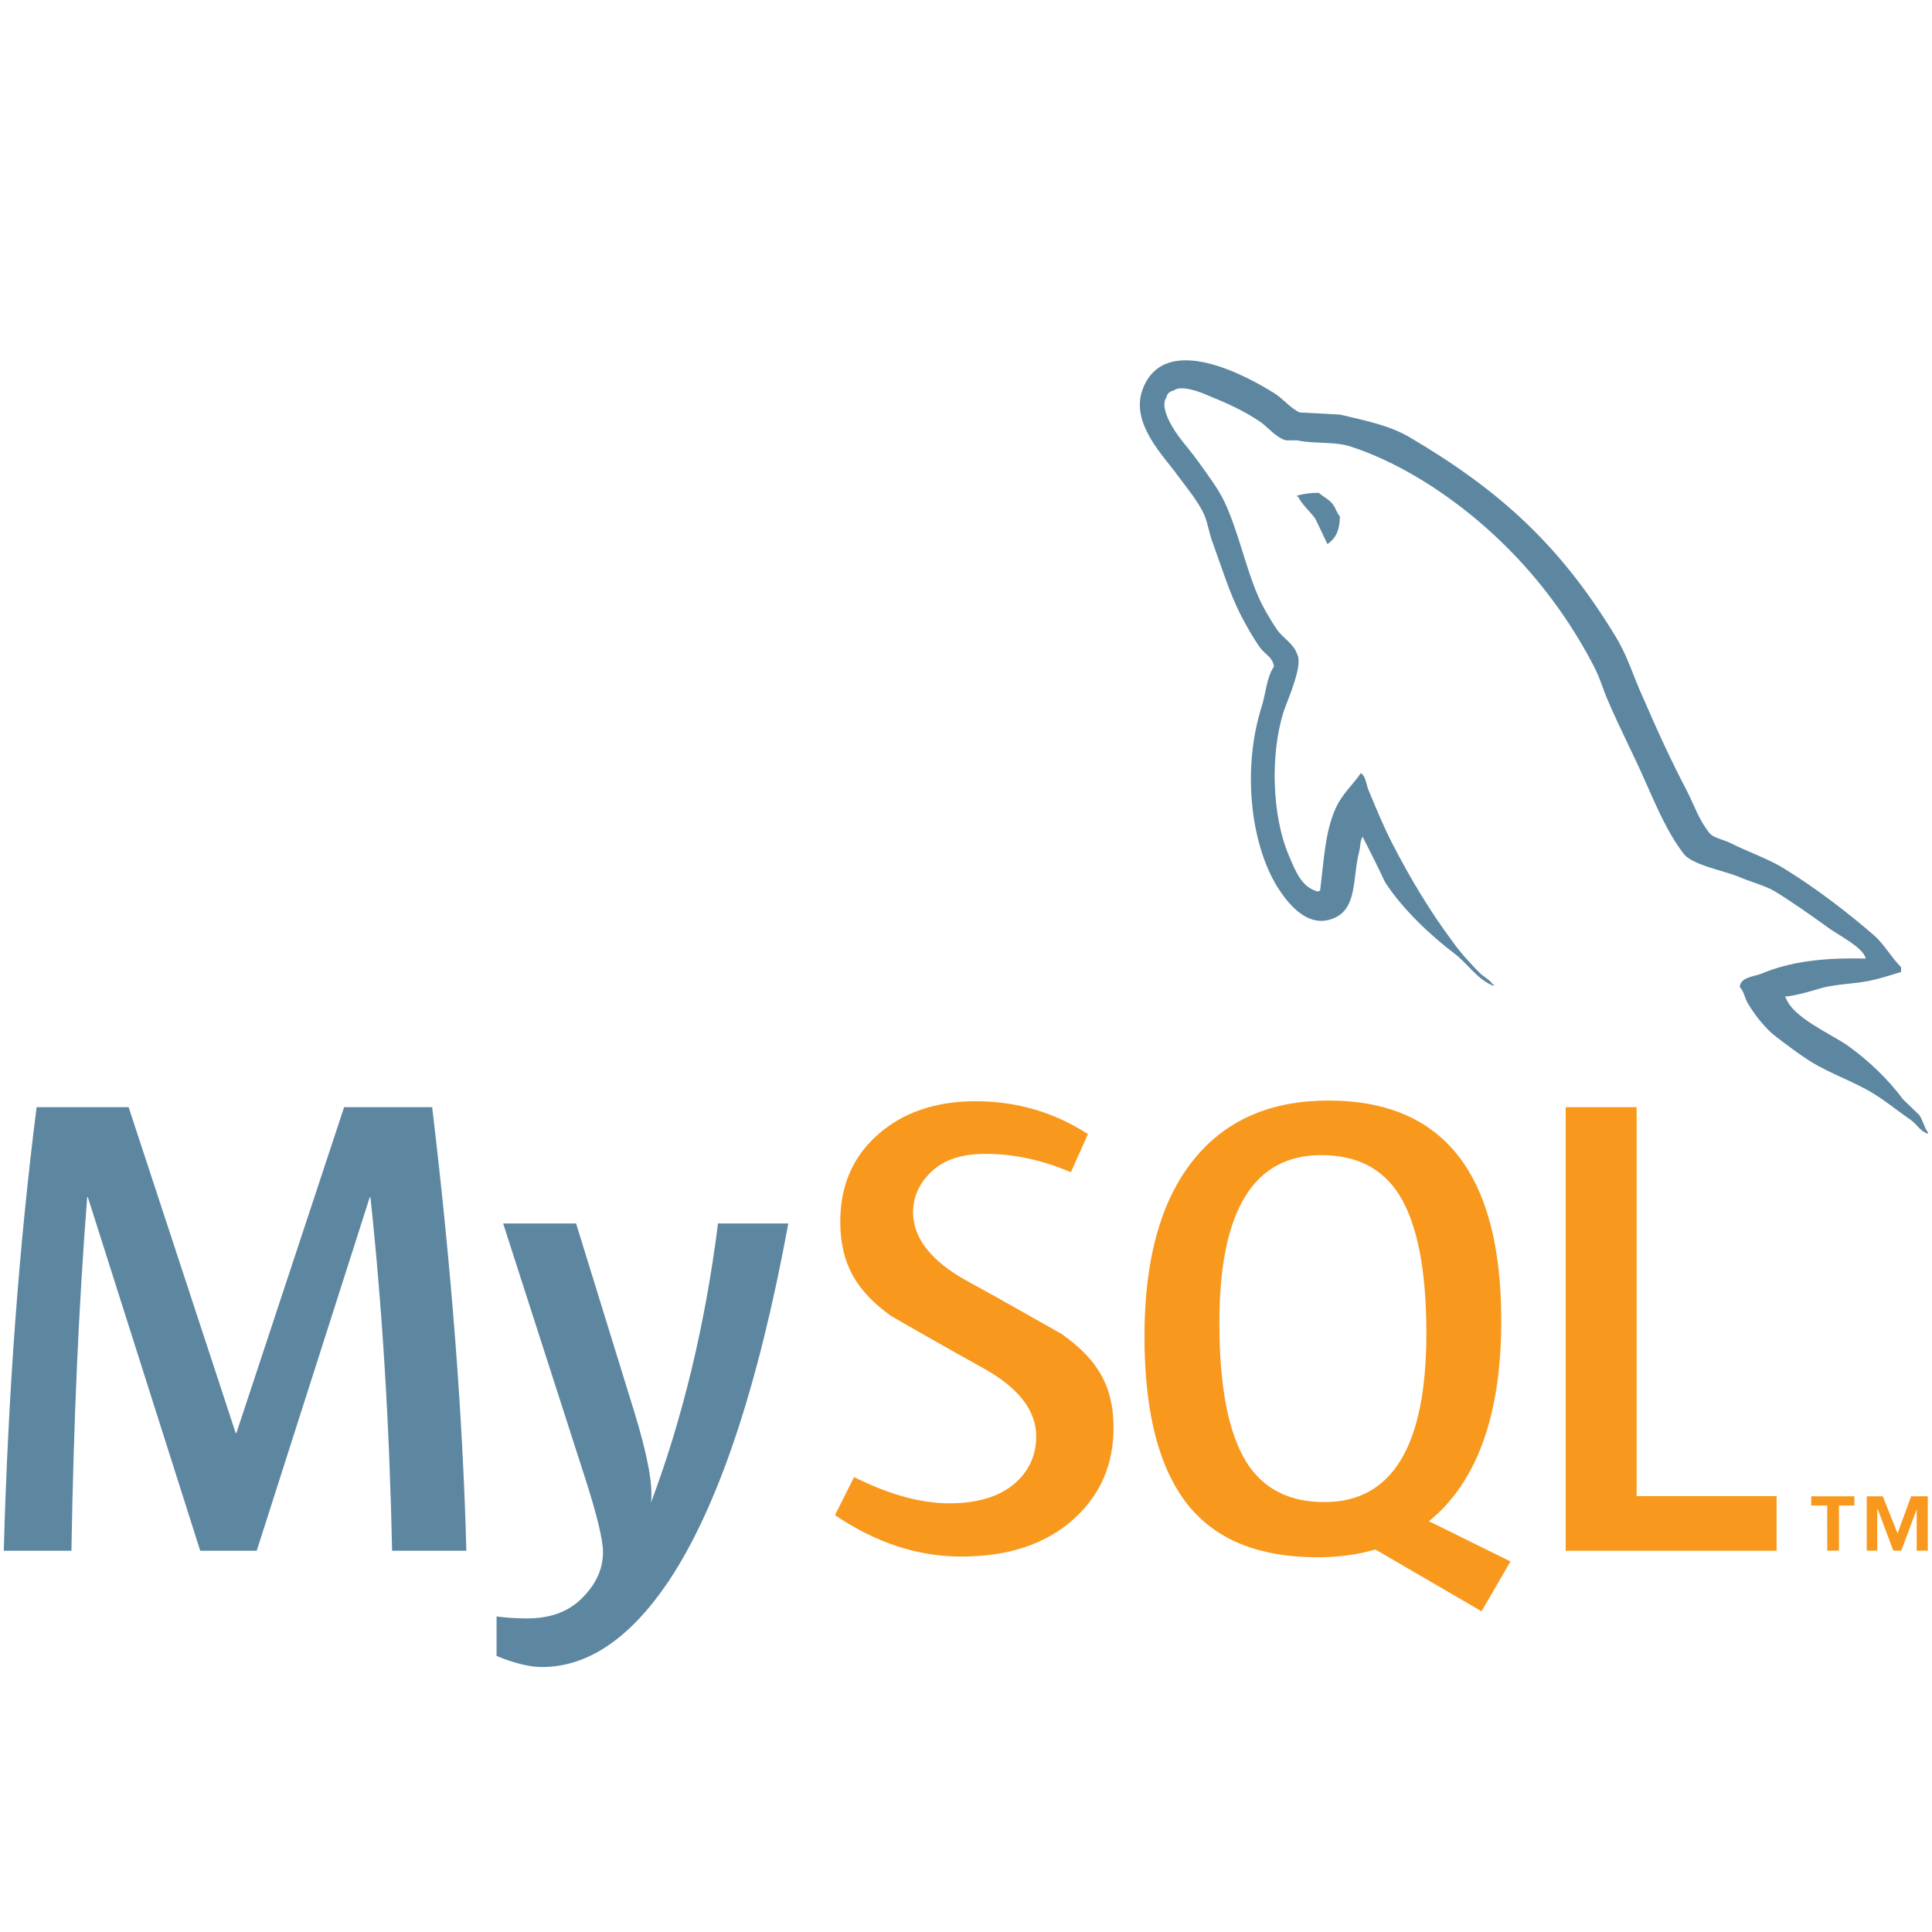
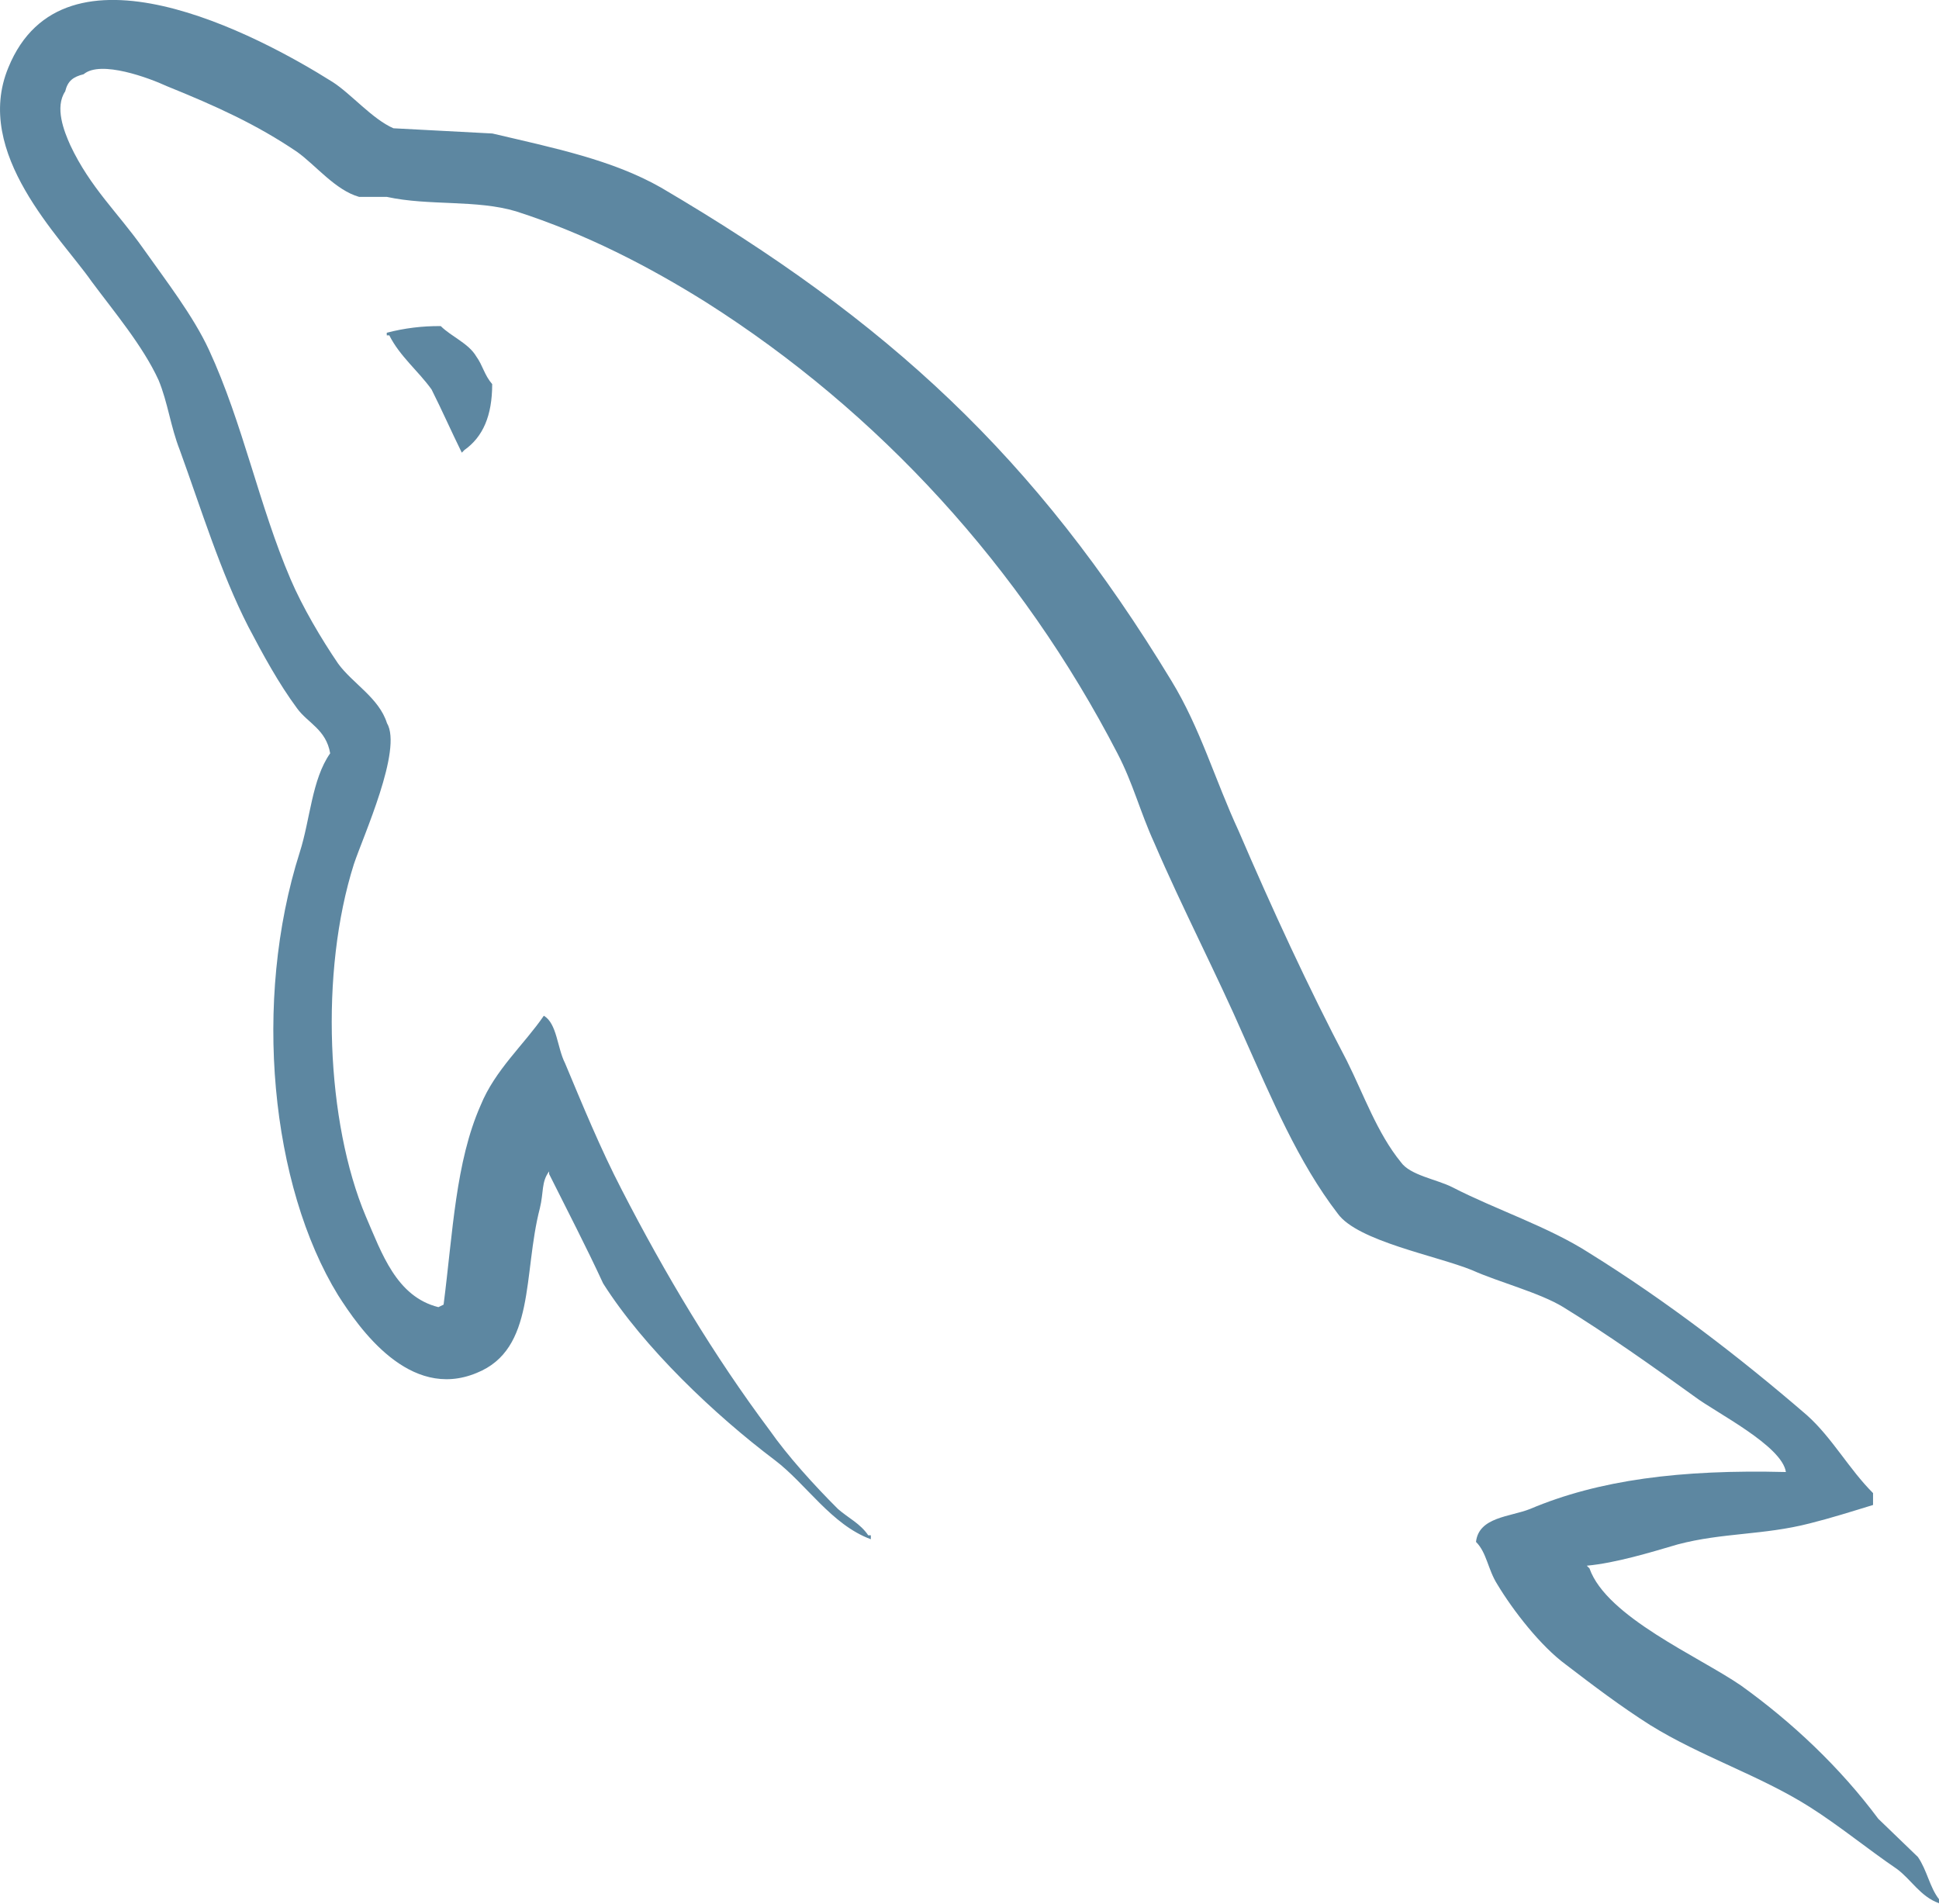
- <svg xmlns="http://www.w3.org/2000/svg" width="800px" height="800px" viewBox="-18.458 -22.75 191.151 191.151" version="1.1" id="svg5">
+ <svg xmlns="http://www.w3.org/2000/svg" width="326.305" height="320.304" viewBox="-18.458 -22.75 77.967 76.533" version="1.1" id="svg5">
  <defs id="defs5" />
-   <g id="g5" transform="matrix(1.419434,0,0,1.419434,-29.17162,-30.54529)">
-     <path d="M -18.458,6.58 H 172.693 V 139.07 H -18.458 Z" fill="none" id="path1" />
-     <path d="M 40.054,113.583 H 34.879 C 34.696,104.848 34.192,96.636 33.368,88.941 h -0.046 l -7.879,24.642 h -3.94 L 13.671,88.941 h -0.045 c -0.581,7.388 -0.947,15.602 -1.099,24.642 H 7.81 C 8.114,102.59 8.878,92.284 10.099,82.664 h 6.414 l 7.465,22.719 h 0.046 l 7.511,-22.719 h 6.137 c 1.344,11.268 2.138,21.575 2.382,30.919 M 62.497,90.771 c -2.107,11.434 -4.887,19.742 -8.337,24.928 -2.688,3.992 -5.633,5.99 -8.84,5.99 -0.855,0 -1.91,-0.258 -3.16,-0.77 v -2.757 c 0.611,0.088 1.328,0.138 2.152,0.138 1.498,0 2.702,-0.412 3.62,-1.238 1.098,-1.006 1.647,-2.137 1.647,-3.388 0,-0.858 -0.428,-2.612 -1.282,-5.268 L 42.618,90.77 h 5.084 l 4.076,13.19 c 0.916,2.995 1.298,5.086 1.145,6.277 2.229,-5.953 3.786,-12.444 4.673,-19.468 h 4.901 z" fill="#5d87a1" id="path2" />
-     <path d="m 131.382,113.583 h -14.7 V 82.664 h 4.945 v 27.113 h 9.755 z m -18.548,0.747 -5.684,-2.805 c 0.504,-0.414 0.986,-0.862 1.42,-1.381 2.416,-2.838 3.621,-7.035 3.621,-12.594 0,-10.229 -4.014,-15.346 -12.045,-15.346 -3.938,0 -7.01,1.298 -9.207,3.895 -2.414,2.84 -3.619,7.022 -3.619,12.551 0,5.435 1.068,9.422 3.205,11.951 1.955,2.291 4.902,3.438 8.843,3.438 1.47,0 2.819,-0.18 4.048,-0.543 l 7.4,4.308 z m -18.413,-6.934 c -1.252,-2.014 -1.878,-5.248 -1.878,-9.707 0,-7.785 2.365,-11.682 7.1,-11.682 2.475,0 4.289,0.932 5.449,2.792 1.25,2.017 1.879,5.222 1.879,9.619 0,7.849 -2.367,11.774 -7.099,11.774 -2.476,0.001 -4.29,-0.928 -5.451,-2.796 m -9.256,-2.383 c 0,2.622 -0.962,4.773 -2.884,6.458 -1.924,1.678 -4.504,2.519 -7.737,2.519 -3.024,0 -5.956,-0.966 -8.794,-2.888 l 1.329,-2.655 c 2.442,1.223 4.653,1.831 6.638,1.831 1.863,0 3.319,-0.413 4.375,-1.232 1.055,-0.822 1.684,-1.975 1.684,-3.433 0,-1.837 -1.281,-3.407 -3.631,-4.722 -2.167,-1.19 -6.501,-3.678 -6.501,-3.678 -2.349,-1.712 -3.525,-3.55 -3.525,-6.578 0,-2.506 0.877,-4.529 2.632,-6.068 1.757,-1.545 4.024,-2.315 6.803,-2.315 2.87,0 5.479,0.769 7.829,2.291 l -1.192,2.656 c -2.01,-0.854 -3.994,-1.281 -5.951,-1.281 -1.585,0 -2.809,0.381 -3.66,1.146 -0.858,0.762 -1.387,1.737 -1.387,2.933 0,1.828 1.308,3.418 3.722,4.759 2.196,1.192 6.638,3.723 6.638,3.723 2.409,1.709 3.612,3.53 3.612,6.534" fill="#f8981d" id="path3" />
-     <path d="m 137.59,72.308 c -2.99,-0.076 -5.305,0.225 -7.248,1.047 -0.561,0.224 -1.453,0.224 -1.531,0.933 0.303,0.3 0.338,0.784 0.601,1.198 0.448,0.747 1.229,1.752 1.942,2.276 0.783,0.6 1.569,1.194 2.393,1.717 1.453,0.899 3.1,1.422 4.516,2.318 0.825,0.521 1.645,1.195 2.471,1.756 0.406,0.299 0.666,0.784 1.193,0.971 V 84.41 c -0.264,-0.336 -0.339,-0.822 -0.598,-1.196 l -1.122,-1.082 c -1.084,-1.456 -2.431,-2.727 -3.884,-3.771 -1.196,-0.824 -3.812,-1.944 -4.297,-3.322 l -0.076,-0.076 c 0.822,-0.077 1.797,-0.375 2.578,-0.604 1.271,-0.335 2.43,-0.259 3.734,-0.594 0.6,-0.15 1.195,-0.338 1.797,-0.523 v -0.337 c -0.676,-0.673 -1.158,-1.567 -1.869,-2.203 -1.902,-1.643 -3.998,-3.25 -6.164,-4.595 -1.16,-0.749 -2.652,-1.231 -3.887,-1.868 -0.445,-0.225 -1.195,-0.336 -1.457,-0.71 -0.67,-0.822 -1.047,-1.904 -1.533,-2.877 -1.08,-2.053 -2.129,-4.331 -3.061,-6.502 -0.674,-1.456 -1.084,-2.91 -1.906,-4.257 -3.85,-6.35 -8.031,-10.196 -14.457,-13.971 -1.381,-0.786 -3.024,-1.121 -4.779,-1.533 l -2.803,-0.148 c -0.598,-0.262 -1.197,-0.973 -1.719,-1.309 -2.132,-1.344 -7.621,-4.257 -9.189,-0.411 -1.01,2.431 1.494,4.821 2.354,6.054 0.635,0.856 1.458,1.83 1.902,2.802 0.263,0.635 0.337,1.309 0.6,1.98 0.598,1.644 1.157,3.473 1.943,5.007 0.41,0.782 0.857,1.604 1.381,2.312 0.3,0.414 0.822,0.597 0.936,1.272 -0.521,0.744 -0.562,1.867 -0.861,2.801 -1.344,4.221 -0.819,9.45 1.086,12.552 0.596,0.934 2.018,2.99 3.92,2.202 1.684,-0.672 1.311,-2.801 1.795,-4.668 0.111,-0.451 0.038,-0.747 0.262,-1.043 v 0.073 c 0.521,1.045 1.047,2.052 1.53,3.1 1.159,1.829 3.177,3.735 4.858,5.002 0.895,0.676 1.604,1.832 2.725,2.245 V 74.1 h -0.074 c -0.227,-0.335 -0.559,-0.485 -0.857,-0.745 -0.674,-0.673 -1.42,-1.495 -1.943,-2.241 -1.566,-2.093 -2.952,-4.41 -4.182,-6.801 -0.602,-1.16 -1.121,-2.428 -1.606,-3.586 -0.226,-0.447 -0.226,-1.121 -0.601,-1.346 -0.562,0.821 -1.381,1.532 -1.791,2.538 -0.711,1.609 -0.785,3.588 -1.049,5.646 l -0.147,0.072 c -1.19,-0.299 -1.604,-1.53 -2.056,-2.575 -1.119,-2.654 -1.307,-6.914 -0.336,-9.976 0.26,-0.783 1.385,-3.249 0.936,-3.995 -0.225,-0.715 -0.973,-1.122 -1.383,-1.685 -0.482,-0.708 -1.01,-1.604 -1.346,-2.39 -0.896,-2.091 -1.347,-4.408 -2.312,-6.498 -0.451,-0.974 -1.234,-1.982 -1.868,-2.879 -0.712,-1.008 -1.495,-1.718 -2.058,-2.913 -0.186,-0.411 -0.447,-1.083 -0.148,-1.53 0.073,-0.3 0.225,-0.412 0.523,-0.487 0.484,-0.409 1.867,0.111 2.352,0.336 1.385,0.56 2.543,1.083 3.699,1.867 0.523,0.375 1.084,1.085 1.755,1.272 h 0.786 c 1.193,0.26 2.538,0.072 3.661,0.41 1.979,0.636 3.772,1.569 5.38,2.576 4.893,3.103 8.928,7.512 11.652,12.778 0.447,0.858 0.637,1.644 1.045,2.539 0.787,1.832 1.76,3.7 2.541,5.493 0.785,1.755 1.533,3.547 2.654,5.005 0.559,0.784 2.805,1.195 3.812,1.606 0.745,0.335 1.905,0.633 2.577,1.044 1.271,0.783 2.537,1.682 3.732,2.543 0.595,0.448 2.465,1.382 2.576,2.13 M 99.484,39.844 a 5.82,5.82 0 0 0 -1.529,0.188 v 0.075 h 0.072 c 0.301,0.597 0.824,1.011 1.197,1.532 0.301,0.599 0.562,1.193 0.857,1.791 l 0.072,-0.074 c 0.527,-0.373 0.789,-0.971 0.789,-1.868 -0.227,-0.264 -0.262,-0.522 -0.451,-0.784 -0.22,-0.374 -0.705,-0.56 -1.007,-0.86" fill="#5d87a1" id="path4" />
-     <path d="m 141.148,113.578 h 0.774 v -3.788 h -1.161 l -0.947,2.585 -1.029,-2.585 h -1.118 v 3.788 h 0.731 v -2.882 h 0.041 l 1.078,2.882 h 0.557 l 1.074,-2.882 z m -6.235,0 h 0.819 v -3.146 h 1.072 v -0.643 h -3.008 v 0.643 h 1.115 z" fill="#f8981d" id="path5" />
-   </g>
+   <path d="M -168.147,-56.853 H 103.179 V 131.208 h -271.326 z" fill="none" id="path1" style="stroke-width:1.419" />
+   <path d="m 53.353,36.443 c -4.244,-0.108 -7.53,0.319 -10.288,1.486 -0.796,0.318 -2.062,0.318 -2.173,1.324 0.43,0.426 0.48,1.113 0.853,1.7 0.636,1.06 1.744,2.487 2.757,3.231 1.111,0.852 2.227,1.695 3.397,2.437 2.062,1.276 4.4,2.018 6.41,3.29 1.171,0.74 2.335,1.696 3.507,2.493 0.576,0.424 0.945,1.113 1.693,1.378 v -0.162 c -0.375,-0.477 -0.481,-1.167 -0.849,-1.698 l -1.593,-1.536 c -1.539,-2.067 -3.451,-3.871 -5.513,-5.353 -1.698,-1.17 -5.411,-2.759 -6.099,-4.715 l -0.108,-0.108 c 1.167,-0.109 2.551,-0.532 3.659,-0.857 1.804,-0.476 3.449,-0.368 5.3,-0.843 0.852,-0.213 1.696,-0.48 2.551,-0.742 v -0.478 c -0.96,-0.955 -1.644,-2.224 -2.653,-3.127 -2.7,-2.332 -5.675,-4.613 -8.749,-6.522 -1.647,-1.063 -3.764,-1.747 -5.517,-2.652 -0.632,-0.319 -1.696,-0.477 -2.068,-1.008 -0.951,-1.167 -1.486,-2.703 -2.176,-4.084 -1.533,-2.914 -3.022,-6.148 -4.345,-9.229 -0.957,-2.067 -1.539,-4.131 -2.705,-6.043 -5.465,-9.013 -11.399,-14.473 -20.521,-19.831 -1.96,-1.116 -4.292,-1.591 -6.783,-2.176 l -3.979,-0.21 c -0.849,-0.372 -1.699,-1.381 -2.44,-1.858 -3.026,-1.908 -10.818,-6.043 -13.043,-0.583 -1.434,3.451 2.121,6.843 3.341,8.593 0.901,1.215 2.07,2.598 2.7,3.977 0.373,0.901 0.478,1.858 0.852,2.81 0.849,2.334 1.642,4.93 2.758,7.107 0.582,1.11 1.216,2.277 1.96,3.282 0.426,0.588 1.167,0.847 1.329,1.806 -0.74,1.056 -0.798,2.65 -1.222,3.976 -1.908,5.991 -1.163,13.414 1.542,17.817 0.846,1.326 2.864,4.244 5.564,3.126 2.39,-0.954 1.861,-3.976 2.548,-6.626 0.158,-0.64 0.054,-1.06 0.372,-1.48 v 0.104 c 0.74,1.483 1.486,2.913 2.172,4.4 1.645,2.596 4.51,5.302 6.896,7.1 1.27,0.96 2.277,2.6 3.868,3.187 v -0.159 h -0.105 c -0.322,-0.476 -0.793,-0.688 -1.216,-1.057 -0.957,-0.955 -2.016,-2.122 -2.758,-3.181 -2.223,-2.971 -4.19,-6.26 -5.936,-9.654 -0.855,-1.647 -1.591,-3.446 -2.28,-5.09 -0.321,-0.634 -0.321,-1.591 -0.853,-1.911 -0.798,1.165 -1.96,2.175 -2.542,3.603 -1.009,2.284 -1.114,5.093 -1.489,8.014 l -0.209,0.102 C -2.522,29.389 -3.109,27.641 -3.751,26.158 c -1.588,-3.767 -1.855,-9.814 -0.477,-14.16 0.369,-1.111 1.966,-4.612 1.329,-5.671 -0.319,-1.015 -1.381,-1.593 -1.963,-2.392 -0.684,-1.005 -1.434,-2.277 -1.911,-3.392 -1.272,-2.968 -1.912,-6.257 -3.282,-9.223 -0.64,-1.383 -1.752,-2.813 -2.651,-4.087 -1.011,-1.431 -2.122,-2.439 -2.921,-4.135 -0.264,-0.583 -0.634,-1.537 -0.21,-2.172 0.104,-0.426 0.319,-0.585 0.742,-0.691 0.687,-0.581 2.65,0.158 3.339,0.477 1.966,0.795 3.61,1.537 5.25,2.65 0.742,0.532 1.539,1.54 2.491,1.806 h 1.116 c 1.693,0.369 3.603,0.102 5.197,0.582 2.809,0.903 5.354,2.227 7.637,3.656 6.945,4.405 12.673,10.663 16.539,18.138 0.634,1.218 0.904,2.334 1.483,3.604 1.117,2.6 2.498,5.252 3.607,7.797 1.114,2.491 2.176,5.035 3.767,7.104 0.793,1.113 3.982,1.696 5.411,2.28 1.057,0.476 2.704,0.899 3.658,1.482 1.804,1.111 3.601,2.387 5.297,3.61 0.845,0.636 3.499,1.962 3.656,3.023 M -0.736,-9.637 a 8.261,8.261 0 0 0 -2.17,0.267 v 0.106 h 0.102 c 0.427,0.847 1.17,1.435 1.699,2.175 0.427,0.85 0.798,1.693 1.216,2.542 l 0.102,-0.105 c 0.748,-0.529 1.12,-1.378 1.12,-2.652 -0.322,-0.375 -0.372,-0.741 -0.64,-1.113 -0.312,-0.531 -1.001,-0.795 -1.429,-1.221" fill="#5d87a1" id="path4" style="stroke-width:1.419" />
</svg>
